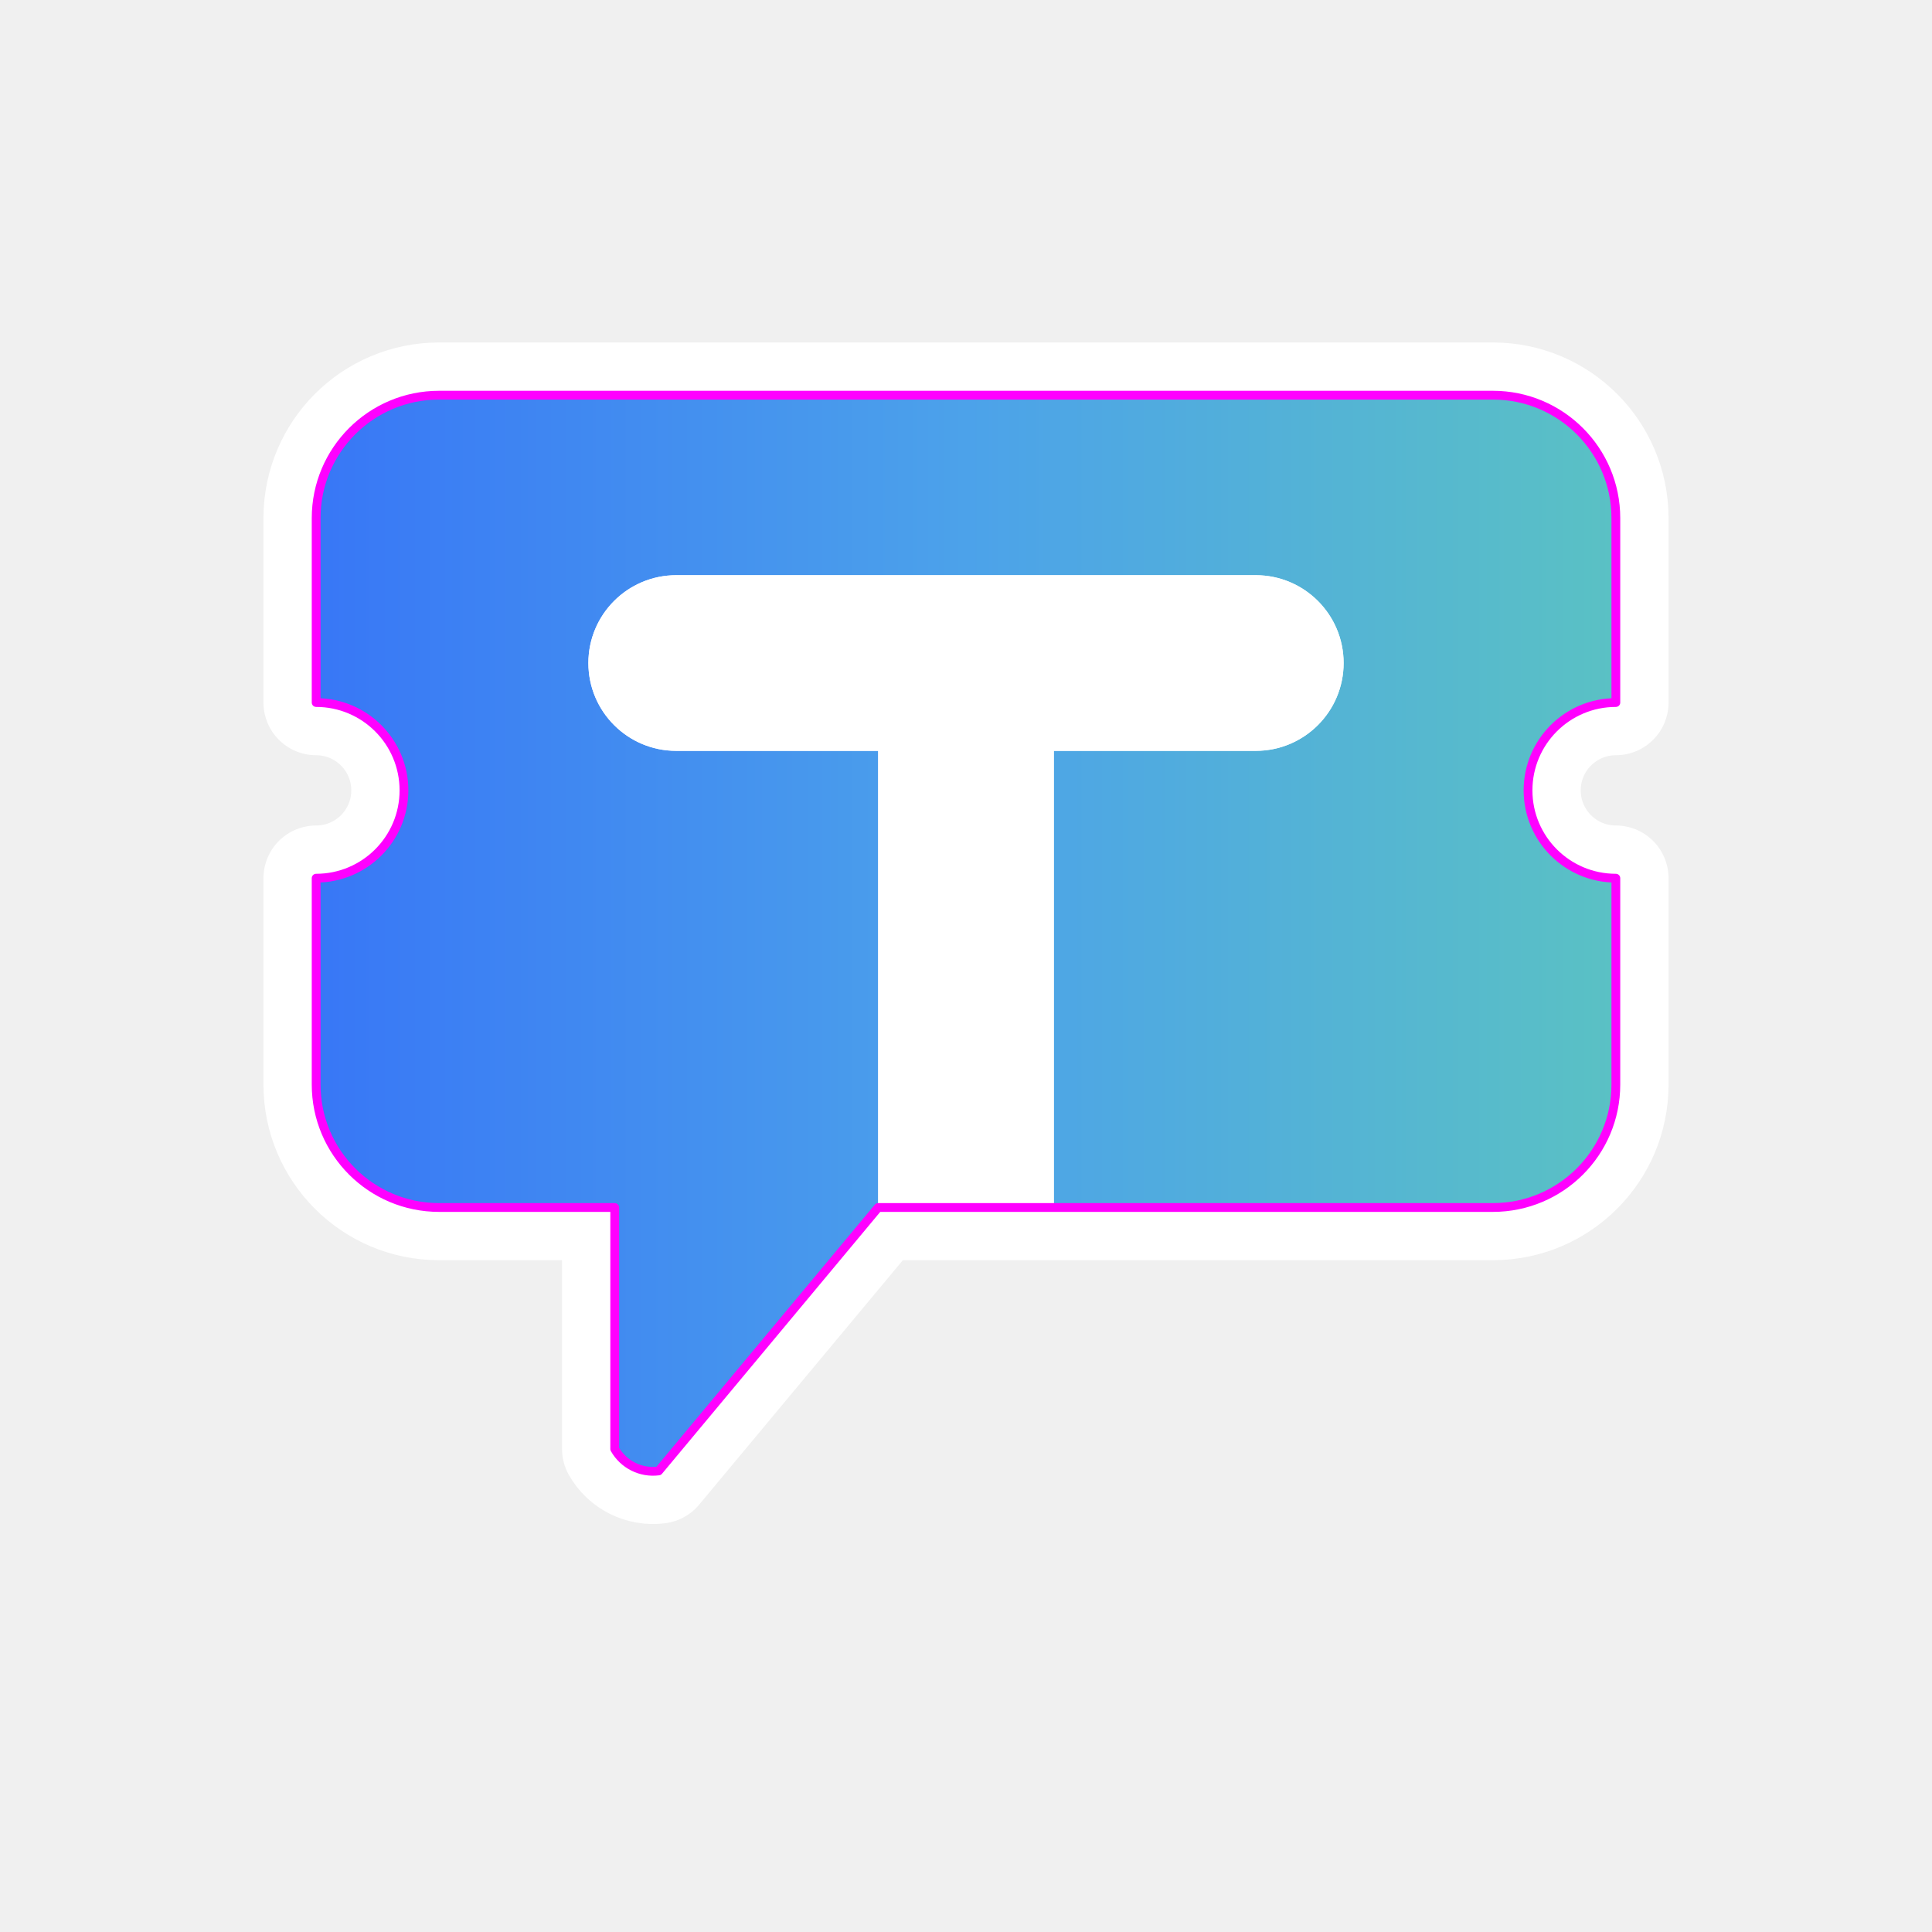
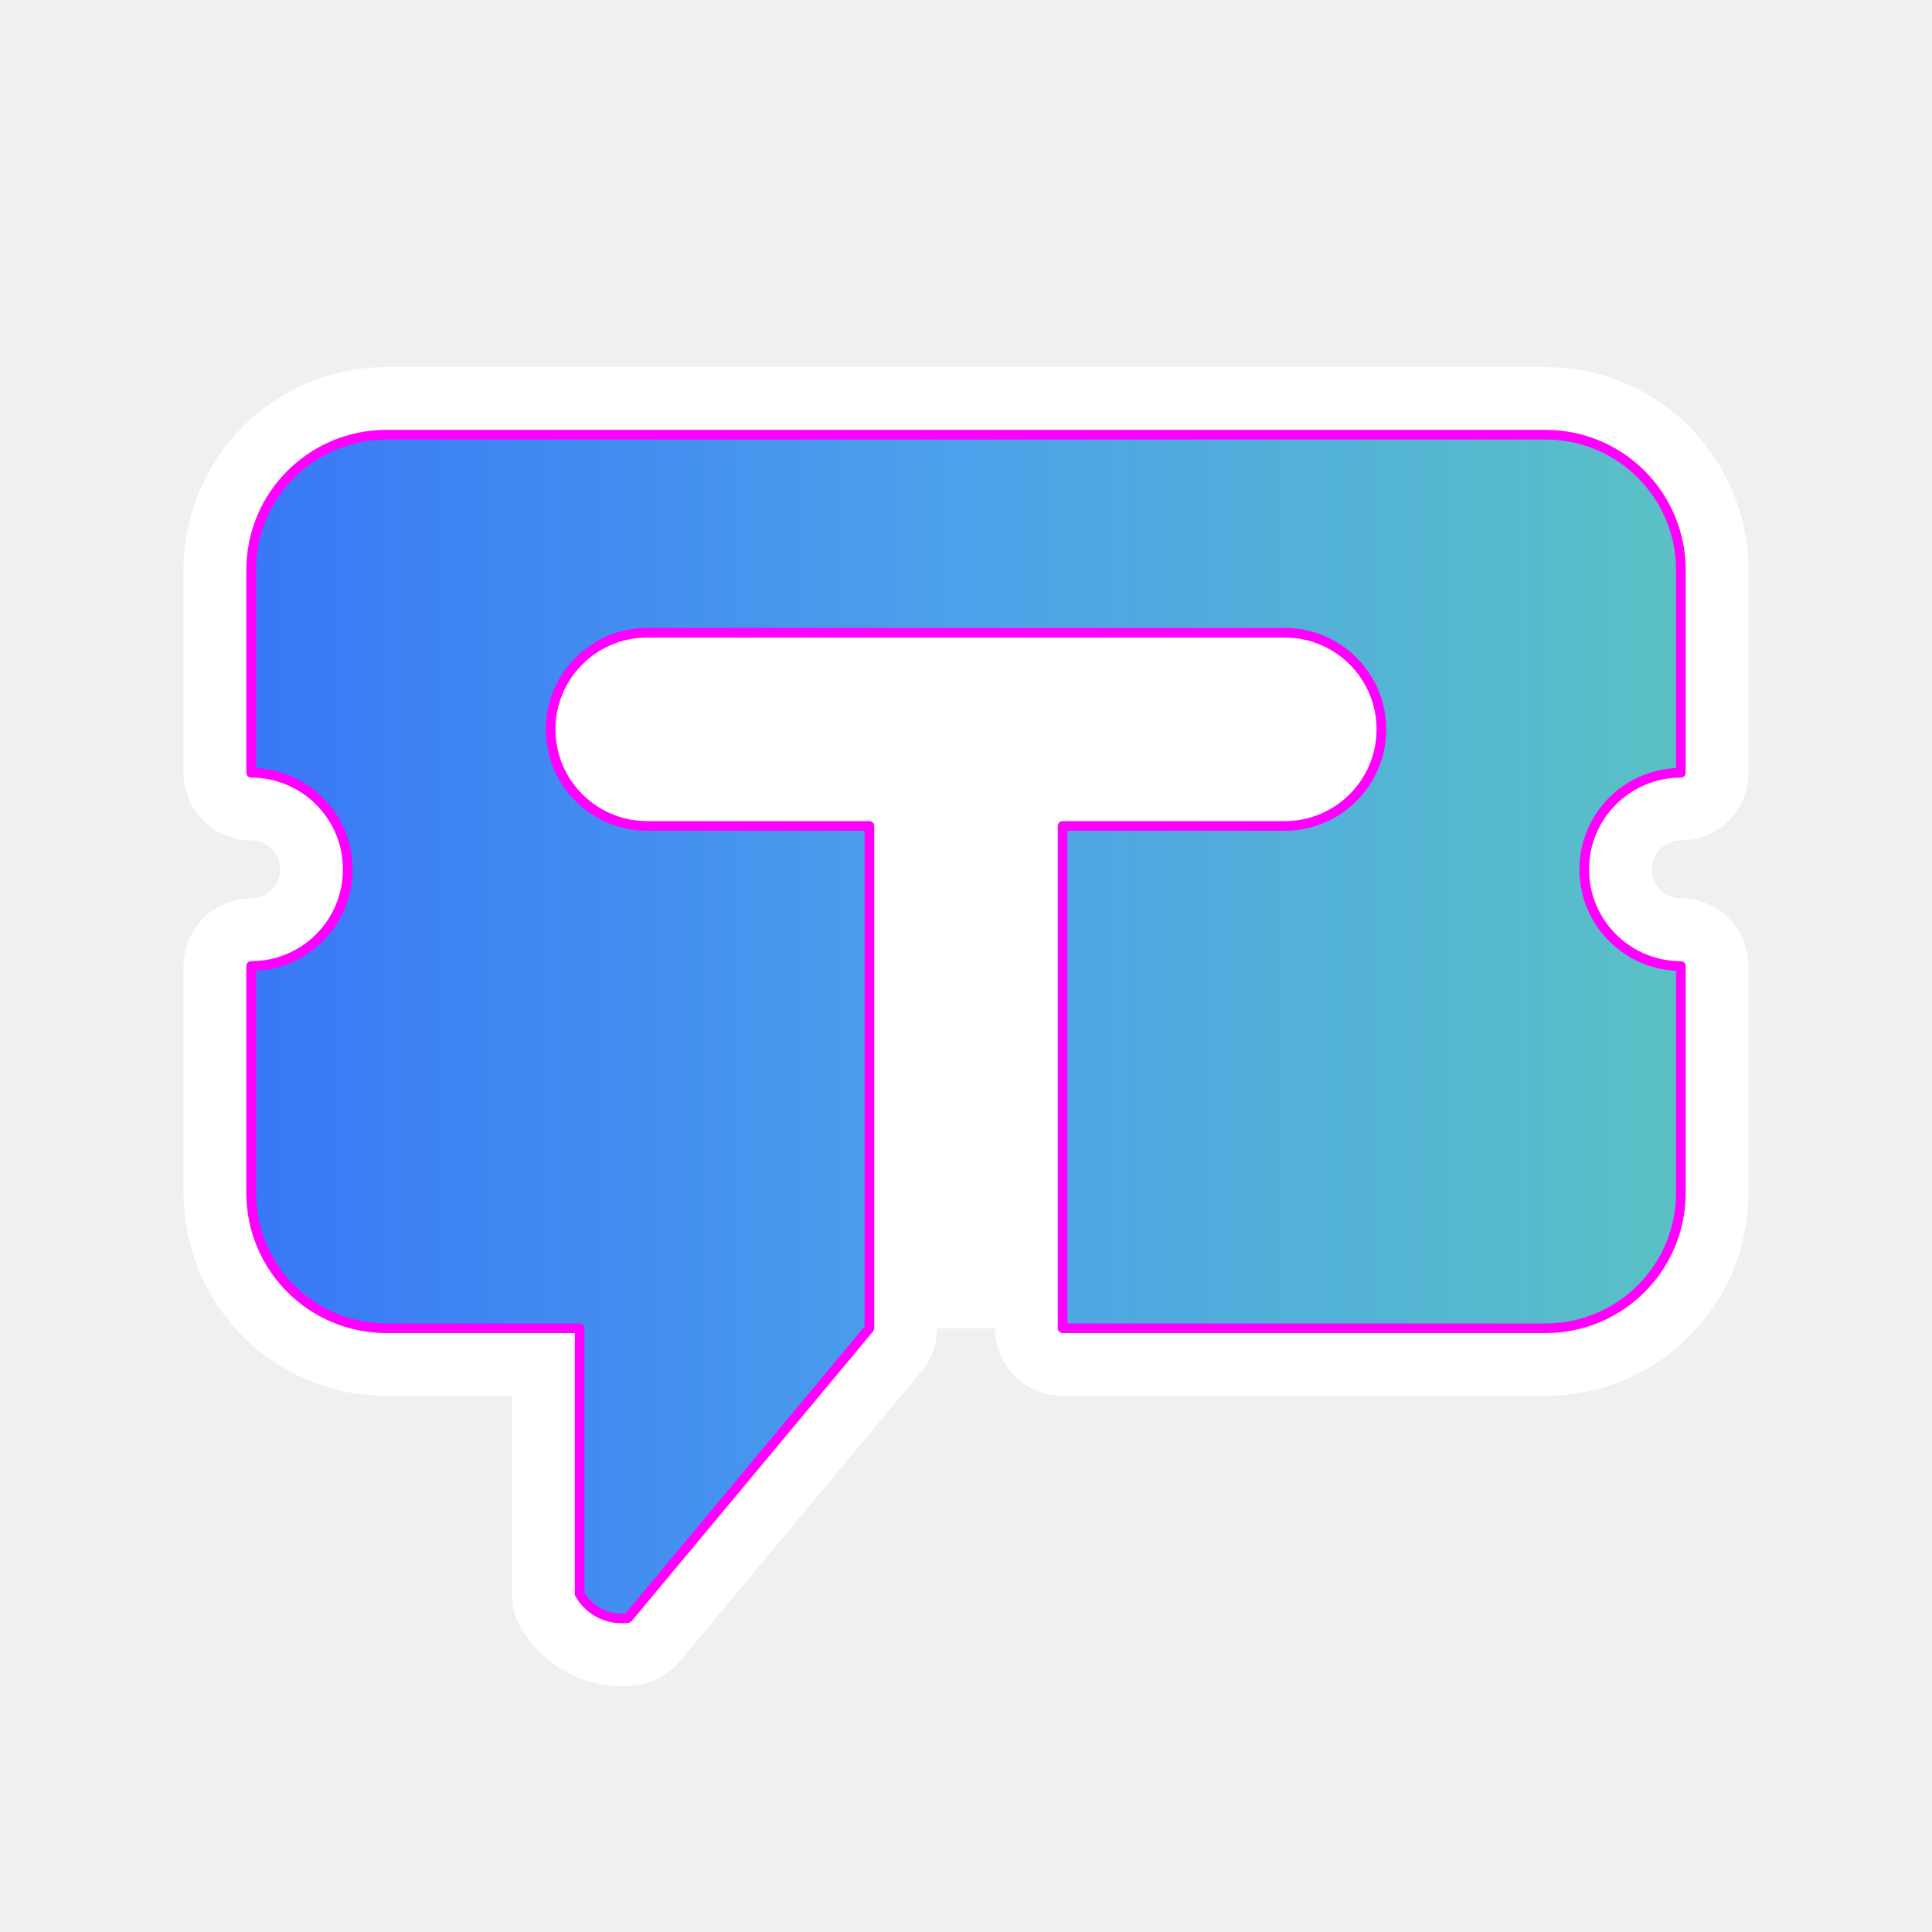
- <svg xmlns="http://www.w3.org/2000/svg" viewBox="0 0 440 440" width="440" height="440">
+ <svg xmlns="http://www.w3.org/2000/svg" viewBox="0 0 400 400" width="400" height="400">
  <defs>
-     <linearGradient id="tixdeskGrad" x1="0%" y1="0%" x2="100%" y2="0%">
+     <linearGradient id="blueCyanGrad" x1="0%" y1="0%" x2="100%" y2="0%">
      <stop offset="0%" stop-color="#3877F6" />
      <stop offset="50%" stop-color="#4CA2EA" />
      <stop offset="100%" stop-color="#5AC1C4" />
    </linearGradient>
  </defs>
-   <g id="Artwork" transform="translate(220, 195)">
-     <path id="WhiteBorder" d="   M 0 -105   L 120 -105   A 28 28 0 0 1 148 -77   L 148 -35   A 20 20 0 0 0 148 5   L 148 52   A 28 28 0 0 1 120 80   L 20 80   L -20 80   L -70 140   A 10 10 0 0 1 -80 135   L -80 80   L -120 80   A 28 28 0 0 1 -148 52   L -148 5   A 20 20 0 0 0 -148 -35   L -148 -77   A 28 28 0 0 1 -120 -105   Z " fill="#FFFFFF" stroke="#FFFFFF" stroke-width="24" stroke-linejoin="round" stroke-linecap="round" />
-     <path id="TicketBody" d="   M 0 -105   L 120 -105   A 28 28 0 0 1 148 -77   L 148 -35   A 20 20 0 0 0 148 5   L 148 52   A 28 28 0 0 1 120 80   L 20 80   L 20 -24   L 66 -24   A 20 20 0 0 0 66 -64   L -66 -64   A 20 20 0 0 0 -66 -24   L -20 -24   L -20 80   L -70 140   A 10 10 0 0 1 -80 135   L -80 80   L -120 80   A 28 28 0 0 1 -148 52   L -148 5   A 20 20 0 0 0 -148 -35   L -148 -77   A 28 28 0 0 1 -120 -105   Z " fill="url(#tixdeskGrad)" />
-     <path id="TGlyph" d="   M -66 -64   L 66 -64   A 20 20 0 0 1 66 -24   L 20 -24   L 20 80   L -20 80   L -20 -24   L -66 -24   A 20 20 0 0 1 -66 -64   Z " fill="#FFFFFF" />
+   <g id="Artwork" transform="translate(200, 195)">
+     <path id="WhiteBorder" d="   M 0 -105   L 120 -105   A 28 28 0 0 1 148 -77   L 148 -35   A 20 20 0 0 0 148 5   L 148 52   A 28 28 0 0 1 120 80   L 20 80   L 20 -24   L 66 -24   A 20 20 0 0 0 66 -64   L -66 -64   A 20 20 0 0 0 -66 -24   L -20 -24   L -20 80   L -70 140   A 10 10 0 0 1 -80 135   L -80 80   L -120 80   A 28 28 0 0 1 -148 52   L -148 5   A 20 20 0 0 0 -148 -35   L -148 -77   A 28 28 0 0 1 -120 -105   Z " fill="#FFFFFF" stroke="#FFFFFF" stroke-width="28" stroke-linejoin="round" stroke-linecap="round" />
+     <path id="LogoBody" d="   M 0 -105   L 120 -105   A 28 28 0 0 1 148 -77   L 148 -35   A 20 20 0 0 0 148 5   L 148 52   A 28 28 0 0 1 120 80   L 20 80   L 20 -24   L 66 -24   A 20 20 0 0 0 66 -64   L -66 -64   A 20 20 0 0 0 -66 -24   L -20 -24   L -20 80   L -70 140   A 10 10 0 0 1 -80 135   L -80 80   L -120 80   A 28 28 0 0 1 -148 52   L -148 5   A 20 20 0 0 0 -148 -35   L -148 -77   A 28 28 0 0 1 -120 -105   Z " fill="url(#blueCyanGrad)" />
+     <path id="LetterT" d="   M -66 -64   L 66 -64   A 20 20 0 0 1 66 -24   L 20 -24   L 20 80   L -20 80   L -20 -24   L -66 -24   A 20 20 0 0 1 -66 -64   Z " fill="#FFFFFF" />
  </g>
-   <g id="CutContour" transform="translate(220, 195)">
-     <path d="   M 0 -105   L 120 -105   A 28 28 0 0 1 148 -77   L 148 -35   A 20 20 0 0 0 148 5   L 148 52   A 28 28 0 0 1 120 80   L 20 80   L -20 80   L -70 140   A 10 10 0 0 1 -80 135   L -80 80   L -120 80   A 28 28 0 0 1 -148 52   L -148 5   A 20 20 0 0 0 -148 -35   L -148 -77   A 28 28 0 0 1 -120 -105   Z " fill="none" stroke="#FF00FF" stroke-width="2" stroke-linejoin="round" stroke-linecap="round" />
+   <g id="CutContour" transform="translate(200, 195)">
+     <path d="   M 0 -105   L 120 -105   A 28 28 0 0 1 148 -77   L 148 -35   A 20 20 0 0 0 148 5   L 148 52   A 28 28 0 0 1 120 80   L 20 80   L 20 -24   L 66 -24   A 20 20 0 0 0 66 -64   L -66 -64   A 20 20 0 0 0 -66 -24   L -20 -24   L -20 80   L -70 140   A 10 10 0 0 1 -80 135   L -80 80   L -120 80   A 28 28 0 0 1 -148 52   L -148 5   A 20 20 0 0 0 -148 -35   L -148 -77   A 28 28 0 0 1 -120 -105   Z " fill="none" stroke="#FF00FF" stroke-width="2" stroke-linejoin="round" stroke-linecap="round" />
  </g>
</svg>
